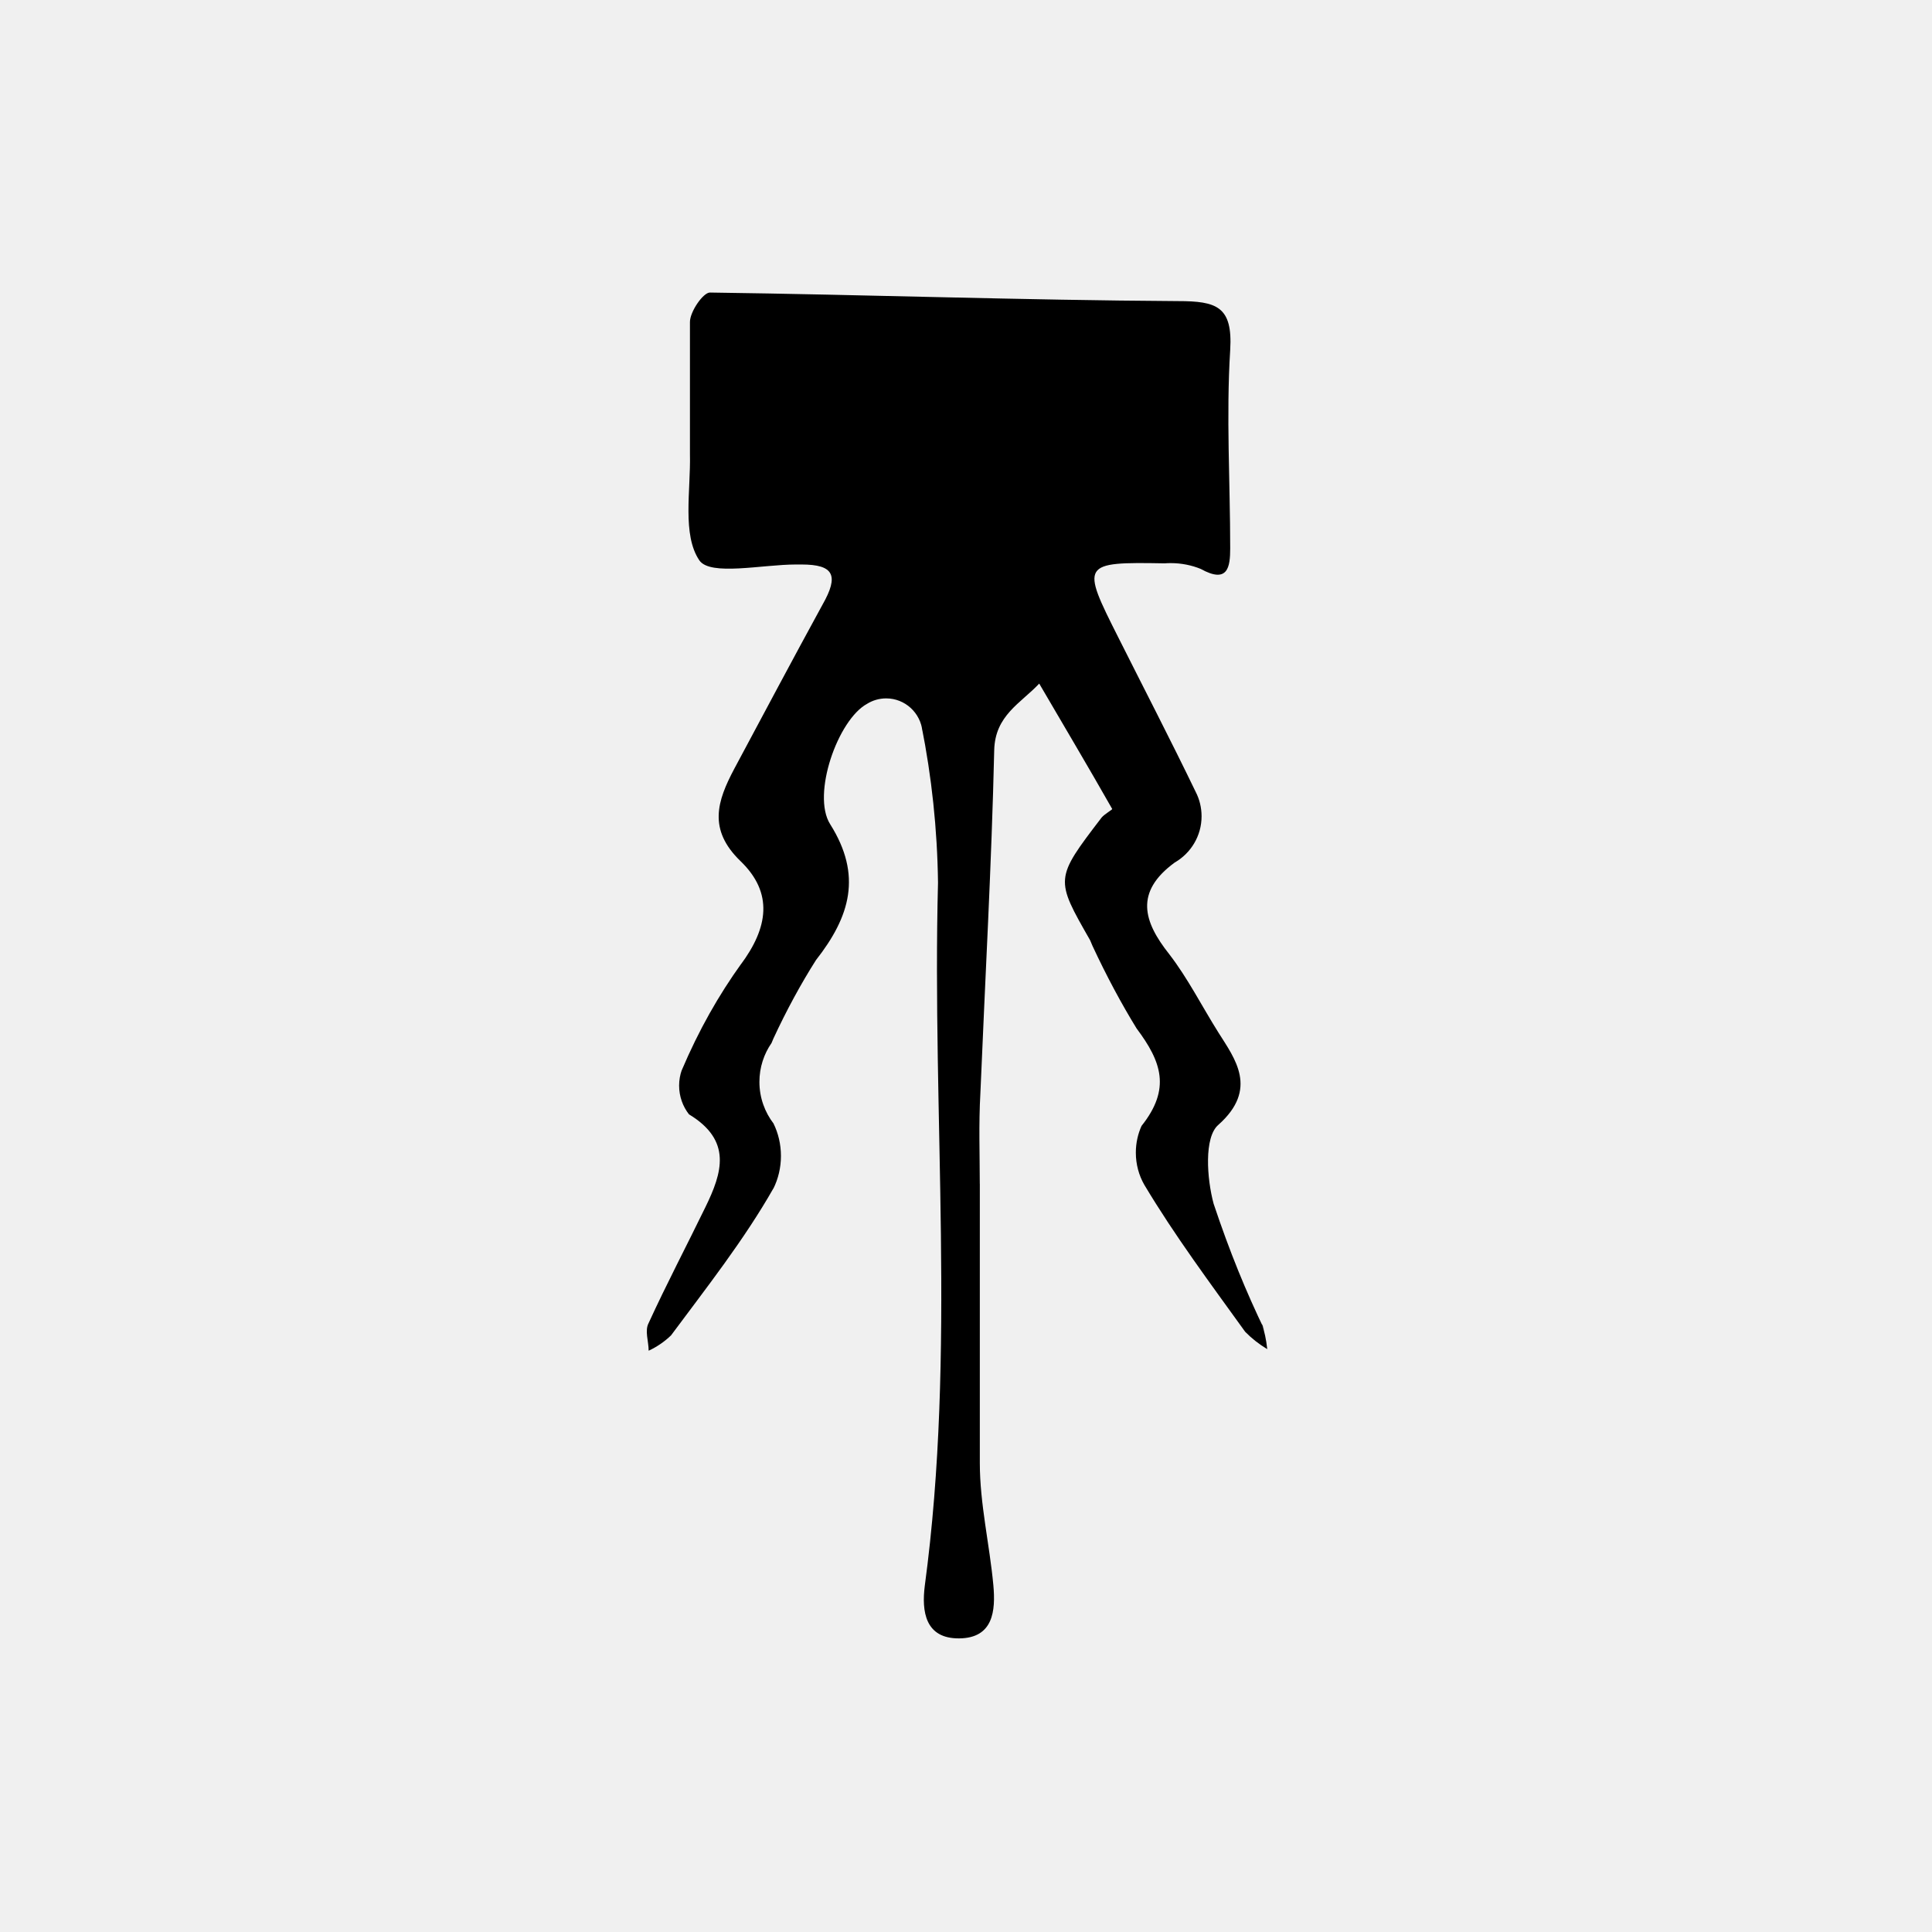
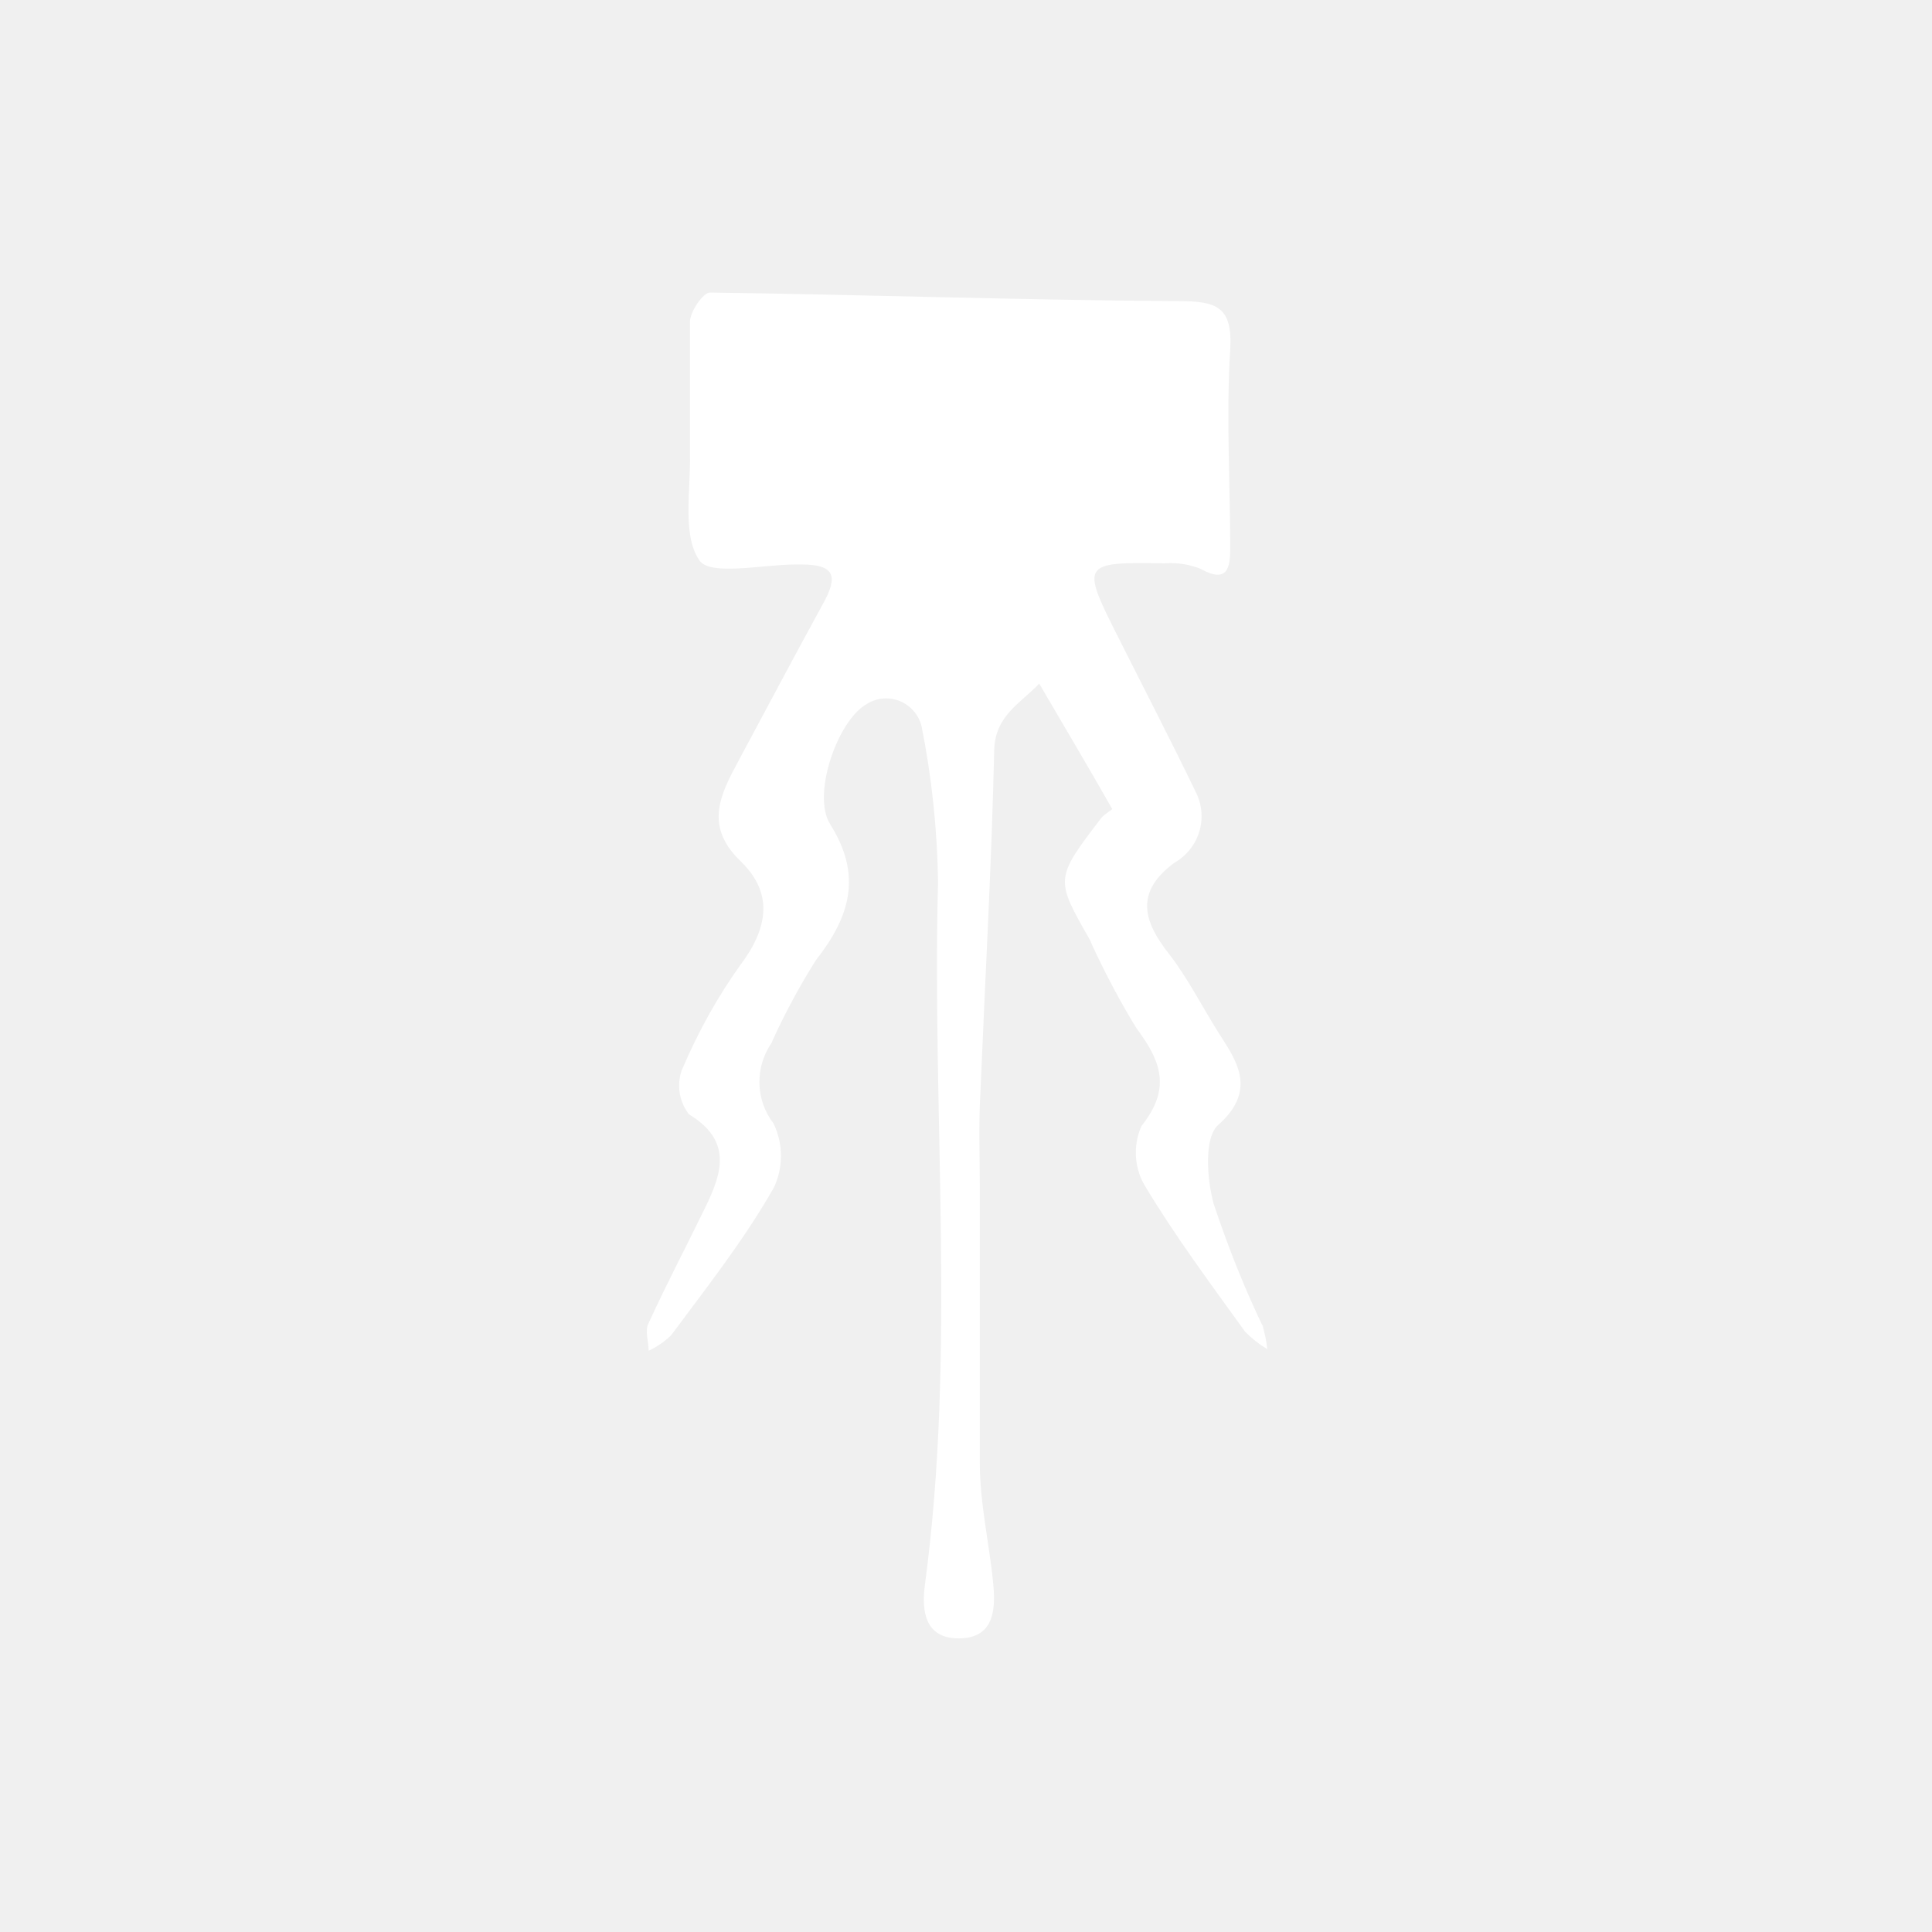
<svg xmlns="http://www.w3.org/2000/svg" version="1.1" width="1024" height="1024" viewBox="0 0 1024 1024">
  <g id="icomoon-ignore">
</g>
-   <path fill="#000" d="M519.327 627.426c0 49.267 0 98.745 0 148.012 0 21.668 5.155 43.053 7.17 64.721 1.239 13.553 0 28.051-18.088 28.219s-19.978-14.341-18.245-27.936c16.681-123.992 3.748-248.447 7.002-372.607-0.367-28.586-3.38-56.227-8.734-83.050l0.493 2.887c-0.987-9.847-9.228-17.511-19.243-17.511-3.706 0-7.212 1.071-10.13 2.887l0.084-0.042c-15.61 8.409-29.5 48.196-19.652 63.807 17.133 27.148 10.582 48.984-7.496 72.048-7.79 12.23-15.653 26.655-22.571 41.604l-0.987 2.352c-4 5.763-6.425 12.891-6.425 20.597 0 8.367 2.845 16.062 7.58 22.203l-0.084-0.084c2.467 5.029 3.916 10.918 3.916 17.133s-1.438 12.157-4.042 17.385l0.084-0.252c-15.61 27.431-35.546 52.732-54.296 77.979-3.38 3.254-7.296 5.973-11.58 7.989l-0.283 0.126c0-4.987-2.184-10.582 0-14.666 9.511-20.765 20.104-40.869 30.108-61.466 8.903-18.245 14.214-35.263-8.734-49.141-3.254-4.157-5.228-9.48-5.228-15.243 0-2.887 0.493-5.606 1.396-8.199l-0.042 0.168c9.102-21.427 19.568-39.84 31.798-56.847l-0.577 0.861c14.666-19.652 17.469-38.066 0-54.915s-12.314-31.967-3.423-48.816c15.61-29.163 31.19-58.495 46.8-87.050 8.903-15.61 6.099-21.385-11.086-21.385h-2.971c-17.794 0-45.393 6.226-51.168-2.184-9.186-13.553-4.535-36.953-4.987-56.311 0-23.4 0-46.8 0-70.033 0-5.48 7.002-15.61 10.582-15.61 82.683 1.113 165.313 4.042 247.995 4.535 20.597 0 29.163 2.803 27.767 25.909-2.184 34.938 0 70.033 0 105.127 0 9.973-1.239 18.865-15.61 10.918-4.692-1.931-10.172-3.086-15.905-3.086-1.113 0-2.184 0.042-3.254 0.126h0.126c-44.449-0.788-44.449 0-24.639 39.305 13.721 27.316 27.767 54.422 41.026 81.895 1.931 3.748 3.086 8.157 3.086 12.849 0 10.467-5.721 19.61-14.214 24.513l-0.126 0.084c-21.217 15.61-16.524 31.19-2.803 48.491 9.847 12.765 17.301 27.599 26.035 41.489s21.385 29.951 0 48.984c-7.664 6.551-6.099 28.544-2.509 41.814 8.566 25.626 17.217 46.674 27.064 67.061l-1.48-3.423c1.323 3.874 2.31 8.44 2.803 13.144l0.042 0.283c-4.451-2.677-8.283-5.721-11.695-9.186v0c-18.414-25.584-37.278-50.831-53.508-77.979-2.803-4.903-4.451-10.75-4.451-16.975 0-5.155 1.113-10.046 3.128-14.414l-0.084 0.21c15.61-19.652 10.582-33.982-2.635-51.619-7.874-12.765-16.104-28.093-23.442-43.913l-1.197-2.845c-18.582-32.586-18.865-32.418 6.099-65.046 1.564-1.858 5.763-4.199 5.606-4.535-12.65-22.287-25.752-44.281-38.685-66.453-9.847 10.467-23.4 16.849-23.852 35.263-1.396 60.679-4.819 121.2-7.327 181.711-0.945 16.849-0.325 32.46-0.325 48.028z" />
+   <path fill="#FFF" d="M519.327 627.426c0 49.267 0 98.745 0 148.012 0 21.668 5.155 43.053 7.17 64.721 1.239 13.553 0 28.051-18.088 28.219s-19.978-14.341-18.245-27.936c16.681-123.992 3.748-248.447 7.002-372.607-0.367-28.586-3.38-56.227-8.734-83.050l0.493 2.887c-0.987-9.847-9.228-17.511-19.243-17.511-3.706 0-7.212 1.071-10.13 2.887l0.084-0.042c-15.61 8.409-29.5 48.196-19.652 63.807 17.133 27.148 10.582 48.984-7.496 72.048-7.79 12.23-15.653 26.655-22.571 41.604l-0.987 2.352c-4 5.763-6.425 12.891-6.425 20.597 0 8.367 2.845 16.062 7.58 22.203l-0.084-0.084c2.467 5.029 3.916 10.918 3.916 17.133s-1.438 12.157-4.042 17.385l0.084-0.252c-15.61 27.431-35.546 52.732-54.296 77.979-3.38 3.254-7.296 5.973-11.58 7.989l-0.283 0.126c0-4.987-2.184-10.582 0-14.666 9.511-20.765 20.104-40.869 30.108-61.466 8.903-18.245 14.214-35.263-8.734-49.141-3.254-4.157-5.228-9.48-5.228-15.243 0-2.887 0.493-5.606 1.396-8.199l-0.042 0.168c9.102-21.427 19.568-39.84 31.798-56.847l-0.577 0.861c14.666-19.652 17.469-38.066 0-54.915s-12.314-31.967-3.423-48.816c15.61-29.163 31.19-58.495 46.8-87.050 8.903-15.61 6.099-21.385-11.086-21.385h-2.971c-17.794 0-45.393 6.226-51.168-2.184-9.186-13.553-4.535-36.953-4.987-56.311 0-23.4 0-46.8 0-70.033 0-5.48 7.002-15.61 10.582-15.61 82.683 1.113 165.313 4.042 247.995 4.535 20.597 0 29.163 2.803 27.767 25.909-2.184 34.938 0 70.033 0 105.127 0 9.973-1.239 18.865-15.61 10.918-4.692-1.931-10.172-3.086-15.905-3.086-1.113 0-2.184 0.042-3.254 0.126h0.126c-44.449-0.788-44.449 0-24.639 39.305 13.721 27.316 27.767 54.422 41.026 81.895 1.931 3.748 3.086 8.157 3.086 12.849 0 10.467-5.721 19.61-14.214 24.513l-0.126 0.084c-21.217 15.61-16.524 31.19-2.803 48.491 9.847 12.765 17.301 27.599 26.035 41.489s21.385 29.951 0 48.984c-7.664 6.551-6.099 28.544-2.509 41.814 8.566 25.626 17.217 46.674 27.064 67.061l-1.48-3.423c1.323 3.874 2.31 8.44 2.803 13.144l0.042 0.283c-4.451-2.677-8.283-5.721-11.695-9.186v0c-18.414-25.584-37.278-50.831-53.508-77.979-2.803-4.903-4.451-10.75-4.451-16.975 0-5.155 1.113-10.046 3.128-14.414l-0.084 0.21c15.61-19.652 10.582-33.982-2.635-51.619-7.874-12.765-16.104-28.093-23.442-43.913l-1.197-2.845c-18.582-32.586-18.865-32.418 6.099-65.046 1.564-1.858 5.763-4.199 5.606-4.535-12.65-22.287-25.752-44.281-38.685-66.453-9.847 10.467-23.4 16.849-23.852 35.263-1.396 60.679-4.819 121.2-7.327 181.711-0.945 16.849-0.325 32.46-0.325 48.028z" />
</svg>
